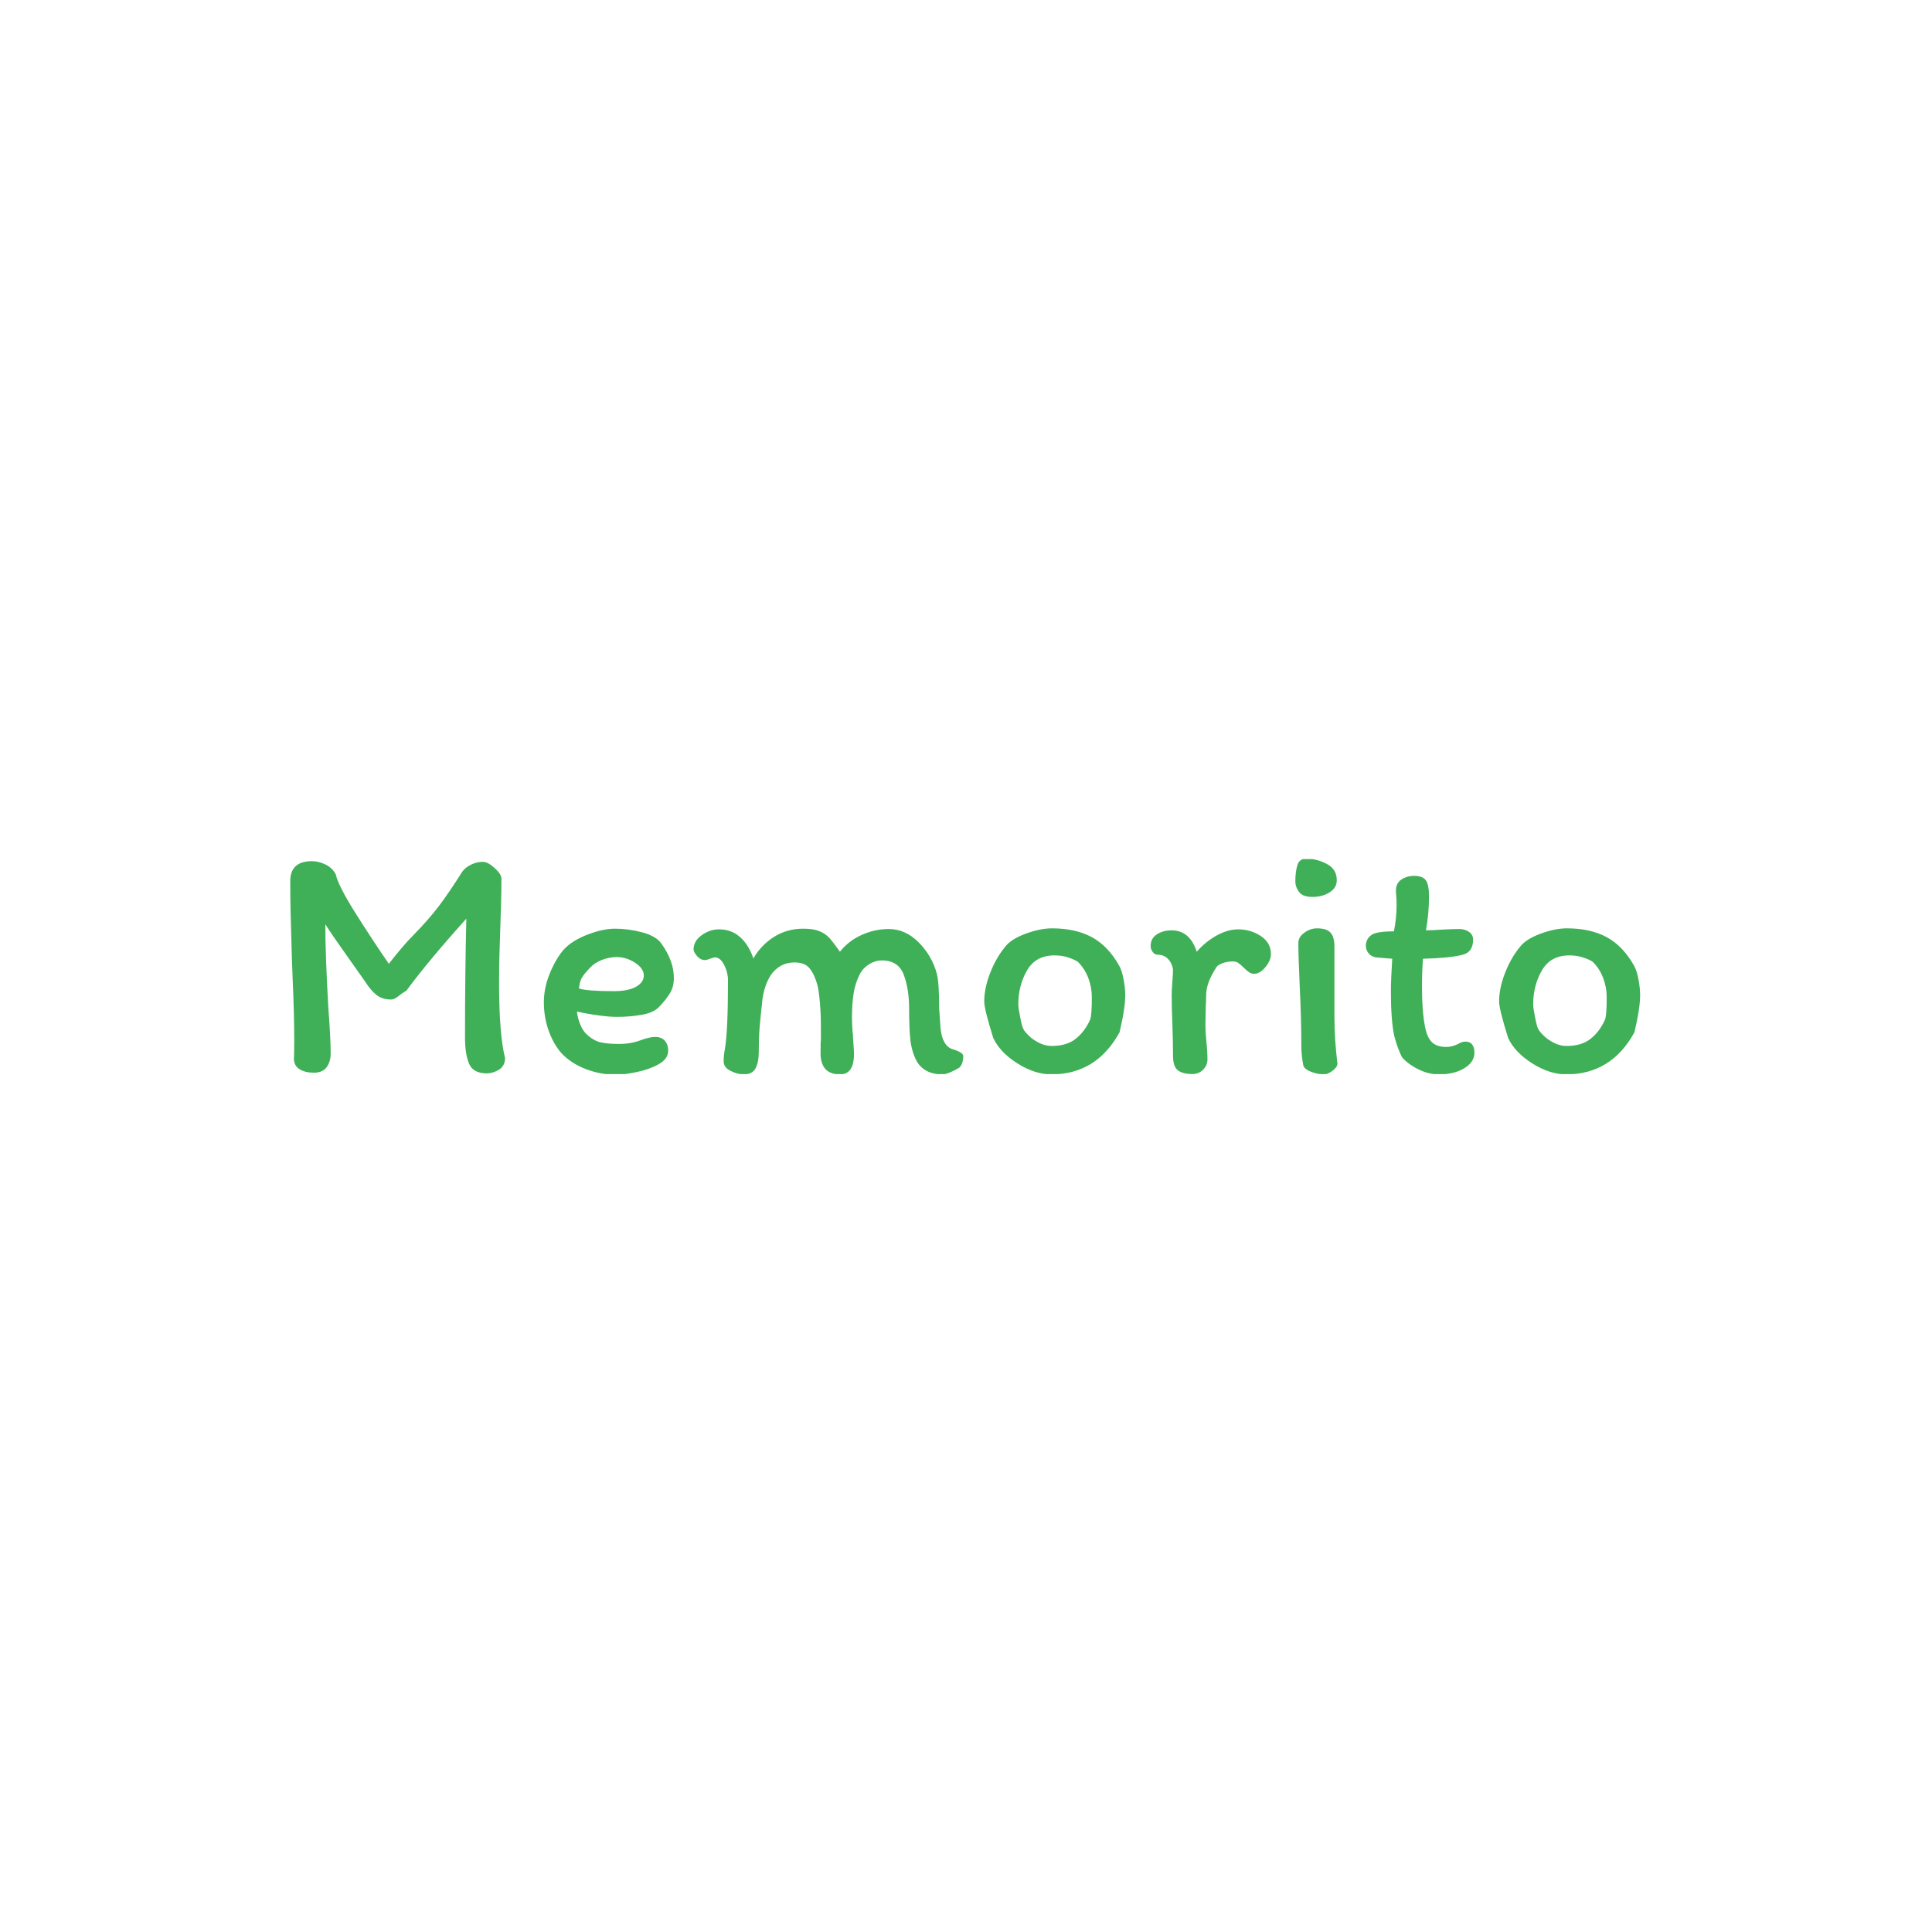
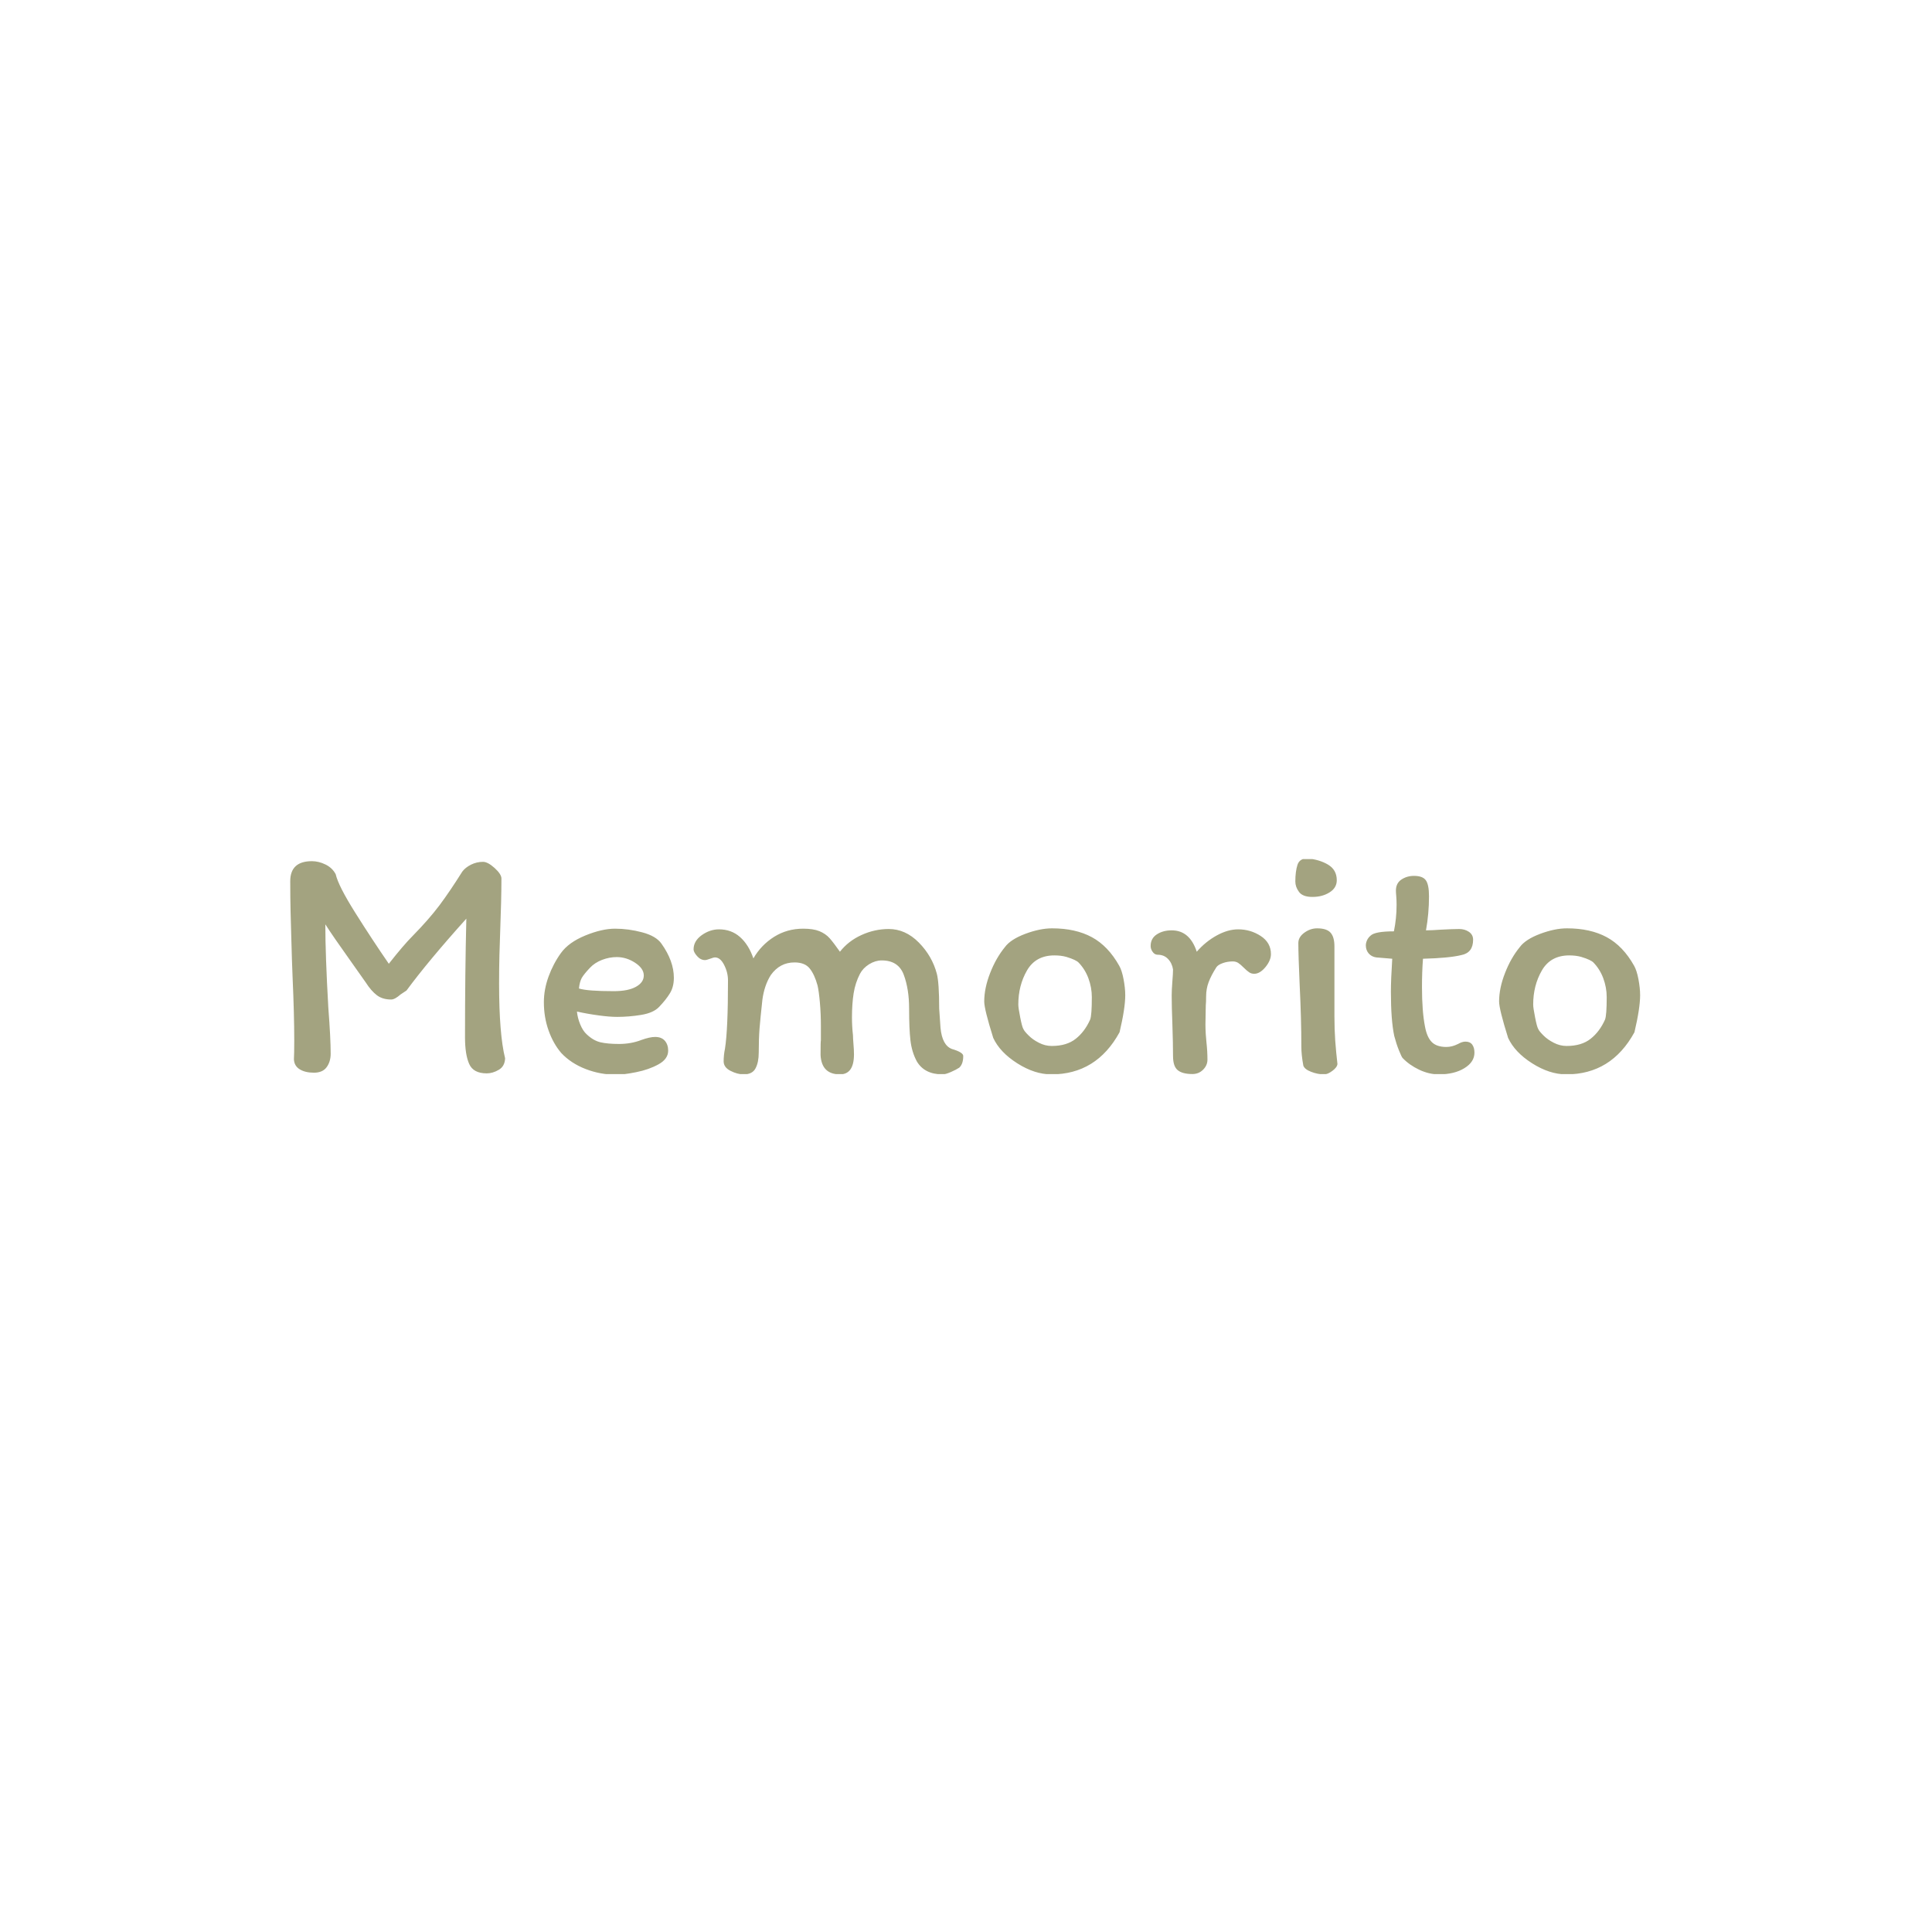
<svg xmlns="http://www.w3.org/2000/svg" version="1.1" width="1000" height="1000" viewBox="0 0 1000 1000">
  <rect width="1000" height="1000" fill="#ffffff" />
  <g transform="matrix(0.7,0,0,0.7,149.5758,444.6562)">
    <svg viewBox="0 0 396 63" data-background-color="#ffffff" preserveAspectRatio="xMidYMid meet" height="159" width="1000">
      <g id="tight-bounds" transform="matrix(1,0,0,1,0.24,-0.1732643)">
        <svg viewBox="0 0 395.52 63.347" height="63.347" width="395.52">
          <g>
            <svg viewBox="0 0 395.52 63.347" height="63.347" width="395.52">
              <g>
                <svg viewBox="0 0 395.52 63.347" height="63.347" width="395.52">
                  <g>
                    <svg viewBox="0 0 395.52 63.347" height="63.347" width="395.52">
                      <g>
                        <svg viewBox="0 0 395.52 63.347" height="63.347" width="395.52">
                          <g transform="matrix(1,0,0,1,0,0)">
-                             <svg width="395.52" viewBox="3.6 -32.102 201.98 32.352" height="63.347" data-palette-color="#3fb057">
-                               <path d="M32.45-31.6Q33.15-31.6 34.18-30.68 35.2-29.75 35.2-29.1L35.2-29.1Q35.2-26.05 35-20.75L35-20.75Q34.95-19.45 34.9-17.63 34.85-15.8 34.85-13.4L34.85-13.4Q34.85-5.8 35.75-2.2L35.75-2.2Q35.7-1 34.8-0.48 33.9 0.05 33 0.05L33 0.05Q31 0.05 30.38-1.35 29.75-2.75 29.75-5.35L29.75-5.35Q29.75-15 29.95-23.1L29.95-23.1Q24.2-16.7 21-12.35L21-12.35Q21-12.35 20.1-11.75L20.1-11.75Q19.25-11 18.7-11L18.7-11Q17.4-11 16.55-11.65 15.7-12.3 14.9-13.55L14.9-13.55 12.5-16.95Q10-20.45 8.85-22.25L8.85-22.25Q8.85-17.65 9.3-9.75L9.3-9.75Q9.65-5.2 9.65-2.9L9.65-2.9Q9.65-1.7 9.05-0.88 8.45-0.05 7.15-0.05L7.15-0.05Q5.85-0.05 5.03-0.55 4.2-1.05 4.15-2.05L4.15-2.05Q4.2-2.9 4.2-4.85L4.2-4.85Q4.2-8.75 3.95-14.35L3.95-14.35 3.85-17.05 3.75-20.55Q3.7-22.1 3.65-24.18 3.6-26.25 3.6-28.7L3.6-28.7Q3.6-31.7 6.85-31.7L6.85-31.7Q7.85-31.7 8.88-31.2 9.9-30.7 10.4-29.75L10.4-29.75Q10.8-28 13.35-23.95 15.9-19.9 18.35-16.35L18.35-16.35Q20.55-19.15 21.95-20.55L21.95-20.55Q24.35-23 25.93-25.1 27.5-27.2 29.35-30.15L29.35-30.15Q29.8-30.75 30.65-31.18 31.5-31.6 32.45-31.6L32.45-31.6ZM41.55-10.6Q41.55-12.5 42.25-14.43 42.95-16.35 44.1-17.95L44.1-17.95Q45.25-19.55 47.75-20.58 50.25-21.6 52.2-21.6L52.2-21.6Q54.2-21.6 56.27-21.05 58.35-20.5 59.15-19.35L59.15-19.35Q61-16.75 61-14.25L61-14.25Q61-12.9 60.42-11.95 59.85-11 58.8-9.9L58.8-9.9Q57.95-9 56.12-8.7 54.3-8.4 52.5-8.4L52.5-8.4Q51.35-8.4 49.7-8.63 48.05-8.85 46.5-9.2L46.5-9.2Q46.6-8.2 47-7.25 47.4-6.3 47.95-5.8L47.95-5.8Q48.95-4.85 50.02-4.6 51.1-4.35 52.8-4.35L52.8-4.35Q54.6-4.35 56.15-4.95L56.15-4.95Q57.4-5.4 58.2-5.4L58.2-5.4Q59.15-5.4 59.65-4.83 60.15-4.25 60.15-3.35L60.15-3.35Q60.15-2.1 58.7-1.3 57.25-0.5 55.37-0.13 53.5 0.25 52.35 0.25L52.35 0.25Q50 0.25 47.8-0.6 45.6-1.45 44.15-3L44.15-3Q42.95-4.4 42.25-6.38 41.55-8.35 41.55-10.6L41.55-10.6ZM52.45-17.35Q51.35-17.35 50.25-16.93 49.15-16.5 48.45-15.75L48.45-15.75Q47.55-14.8 47.22-14.23 46.9-13.65 46.8-12.65L46.8-12.65Q48.05-12.25 52-12.25L52-12.25Q54.15-12.25 55.32-12.9 56.5-13.55 56.5-14.6L56.5-14.6Q56.5-15.65 55.2-16.5 53.9-17.35 52.45-17.35L52.45-17.35ZM97.35-1.75Q96.6-3.15 96.4-4.88 96.2-6.6 96.2-9.65L96.2-9.65Q96.2-12.55 95.4-14.7 94.6-16.85 92.1-16.85L92.1-16.85Q91.15-16.85 90.22-16.28 89.3-15.7 88.85-14.85L88.85-14.85Q88.15-13.5 87.9-11.93 87.65-10.35 87.65-8.3L87.65-8.3Q87.65-7 87.8-5.65L87.8-5.65Q87.8-5.25 87.87-4.38 87.95-3.5 87.95-2.8L87.95-2.8Q87.95 0.2 85.85 0.2L85.85 0.2Q83.1 0.2 82.95-2.7L82.95-2.7Q82.95-4.75 83-4.9L83-4.9 83-7.05Q83-8.85 82.85-10.55 82.7-12.25 82.5-13.1L82.5-13.1Q82.05-14.75 81.32-15.65 80.6-16.55 79.05-16.55L79.05-16.55Q76.85-16.55 75.5-14.65L75.5-14.65Q74.55-13.15 74.25-11L74.25-11Q73.95-8.25 73.82-6.68 73.7-5.1 73.7-3.05L73.7-3.05Q73.7-1.6 73.22-0.7 72.75 0.2 71.45 0.2L71.45 0.2Q70.5 0.2 69.47-0.33 68.45-0.85 68.45-1.75L68.45-1.75Q68.45-2.7 68.65-3.65L68.65-3.65Q69.1-6.5 69.1-13.85L69.1-13.85Q69.1-15.05 68.52-16.18 67.95-17.3 67.15-17.3L67.15-17.3Q66.95-17.3 66.42-17.1 65.9-16.9 65.65-16.9L65.65-16.9Q65-16.9 64.47-17.5 63.95-18.1 63.95-18.5L63.95-18.5Q63.95-19.75 65.17-20.63 66.4-21.5 67.75-21.5L67.75-21.5Q69.6-21.5 70.9-20.35 72.2-19.2 72.9-17.15L72.9-17.15Q74.05-19.15 76-20.38 77.95-21.6 80.35-21.6L80.35-21.6Q81.85-21.6 82.77-21.23 83.7-20.85 84.3-20.18 84.9-19.5 85.85-18.15L85.85-18.15Q87.1-19.75 89.07-20.65 91.05-21.55 93.15-21.55L93.15-21.55Q95.65-21.55 97.65-19.53 99.65-17.5 100.35-14.85L100.35-14.85Q100.7-13.5 100.7-9.65L100.7-9.65 100.9-6.75Q101.15-4.15 102.6-3.6L102.6-3.6Q104.3-3.1 104.3-2.55L104.3-2.55Q104.3-1.35 103.7-0.8L103.7-0.8Q103.25-0.5 102.45-0.15 101.65 0.2 101.2 0.2L101.2 0.2Q98.5 0.2 97.35-1.75L97.35-1.75ZM127.64-16.05Q128.04-15.35 128.29-14.03 128.54-12.7 128.54-11.65L128.54-11.65Q128.54-9.7 127.69-6.1L127.69-6.1Q124.24 0.2 117.49 0.2L117.49 0.2Q114.99 0.2 112.39-1.45 109.79-3.1 108.79-5.25L108.79-5.25Q107.44-9.55 107.44-10.7L107.44-10.7Q107.44-12.7 108.32-14.95 109.19-17.2 110.54-18.85L110.54-18.85Q111.39-20 113.59-20.83 115.79-21.65 117.59-21.65L117.59-21.65Q121.09-21.65 123.54-20.33 125.99-19 127.64-16.05L127.64-16.05ZM123.29-8Q123.54-8.65 123.54-11.35L123.54-11.35Q123.54-12.8 123.02-14.2 122.49-15.6 121.49-16.6L121.49-16.6Q121.39-16.7 120.94-16.93 120.49-17.15 119.72-17.38 118.94-17.6 117.94-17.6L117.94-17.6Q115.14-17.6 113.84-15.35 112.54-13.1 112.54-10.25L112.54-10.25Q112.54-9.75 112.82-8.35 113.09-6.95 113.29-6.6L113.29-6.6Q113.44-6.25 114.07-5.63 114.69-5 115.62-4.53 116.54-4.05 117.54-4.05L117.54-4.05Q119.79-4.05 121.14-5.13 122.49-6.2 123.29-8L123.29-8ZM140.84-2Q140.84-1.15 140.19-0.5 139.54 0.15 138.59 0.15L138.59 0.15Q137.09 0.15 136.39-0.43 135.69-1 135.69-2.55L135.69-2.55Q135.69-4.4 135.59-7.4L135.59-7.4Q135.49-9.9 135.49-11.6L135.49-11.6Q135.49-12.4 135.59-13.7L135.59-13.7Q135.69-14.9 135.69-15.5L135.69-15.5Q135.54-16.45 134.94-17.07 134.34-17.7 133.39-17.7L133.39-17.7Q132.94-17.7 132.64-18.13 132.34-18.55 132.34-19L132.34-19Q132.34-20.15 133.27-20.75 134.19-21.35 135.49-21.35L135.49-21.35Q138.19-21.35 139.24-18.15L139.24-18.15Q140.54-19.65 142.22-20.58 143.89-21.5 145.44-21.5L145.44-21.5Q147.29-21.5 148.82-20.5 150.34-19.5 150.34-17.8L150.34-17.8Q150.34-16.85 149.52-15.85 148.69-14.85 147.84-14.85L147.84-14.85Q147.39-14.85 147.07-15.08 146.74-15.3 146.29-15.75L146.29-15.75Q145.79-16.25 145.44-16.48 145.09-16.7 144.64-16.7L144.64-16.7Q143.84-16.7 143.14-16.45 142.44-16.2 142.19-15.85L142.19-15.85Q141.39-14.6 141.02-13.6 140.64-12.6 140.64-11.45L140.64-11.45Q140.64-10.6 140.59-10.1L140.59-10.1 140.54-7.25Q140.54-6.6 140.59-5.8 140.64-5 140.69-4.6L140.69-4.6Q140.84-3.25 140.84-2L140.84-2ZM155.84-32.1Q157.59-31.95 158.89-31.18 160.19-30.4 160.19-28.85L160.19-28.85Q160.19-27.7 159.11-27.03 158.04-26.35 156.54-26.35L156.54-26.35Q155.09-26.35 154.54-27.1 153.99-27.85 153.99-28.65L153.99-28.65Q153.99-30.15 154.31-31.15 154.64-32.15 155.84-32.1L155.84-32.1ZM159.84-18.95L159.84-9.95 159.84-8.5Q159.84-6.55 159.96-4.83 160.09-3.1 160.29-1.35L160.29-1.35Q160.24-0.85 159.54-0.33 158.84 0.2 158.29 0.2L158.29 0.2Q157.34 0.2 156.36-0.18 155.39-0.55 155.19-1.1L155.19-1.1Q154.89-2.7 154.89-3.95L154.89-3.95Q154.89-8.05 154.64-13.15L154.64-13.15Q154.44-17.65 154.44-19.45L154.44-19.45Q154.44-20.35 155.34-21 156.24-21.65 157.24-21.65L157.24-21.65Q158.69-21.65 159.26-21 159.84-20.35 159.84-18.95L159.84-18.95ZM168.49-17.1L166.09-17.3Q165.39-17.4 164.96-17.9 164.54-18.4 164.54-19.1L164.54-19.1Q164.54-19.45 164.71-19.85 164.89-20.25 165.24-20.55L165.24-20.55Q165.89-21.2 168.74-21.2L168.74-21.2Q169.14-23.15 169.14-25.15L169.14-25.15Q169.14-25.9 169.09-26.45 169.04-27 169.04-27.3L169.04-27.3Q169.04-28.4 169.86-28.95 170.69-29.5 171.74-29.5L171.74-29.5Q173.04-29.5 173.51-28.85 173.99-28.2 173.99-26.45L173.99-26.45Q173.99-23.85 173.54-21.35L173.54-21.35Q174.34-21.35 175.74-21.45L175.74-21.45Q177.64-21.55 178.49-21.55L178.49-21.55Q179.34-21.55 179.96-21.13 180.59-20.7 180.59-19.95L180.59-19.95Q180.59-18 178.84-17.65L178.84-17.65Q176.99-17.2 173.09-17.1L173.09-17.1Q172.94-15.15 172.94-12.85L172.94-12.85Q172.94-9.25 173.39-6.95L173.39-6.95Q173.69-5.35 174.41-4.63 175.14-3.9 176.59-3.9L176.59-3.9Q177.44-3.9 178.34-4.35L178.34-4.35Q178.94-4.7 179.44-4.7L179.44-4.7Q180.14-4.7 180.46-4.25 180.79-3.8 180.79-3.05L180.79-3.05Q180.79-1.65 179.29-0.73 177.79 0.2 175.44 0.2L175.44 0.2Q173.99 0.2 172.51-0.5 171.04-1.2 170.04-2.25L170.04-2.25Q169.89-2.4 169.49-3.4 169.09-4.4 168.79-5.55L168.79-5.55Q168.29-7.9 168.29-12.15L168.29-12.15Q168.29-14 168.49-17.1L168.49-17.1ZM204.68-16.05Q205.08-15.35 205.33-14.03 205.58-12.7 205.58-11.65L205.58-11.65Q205.58-9.7 204.73-6.1L204.73-6.1Q201.28 0.2 194.53 0.2L194.53 0.2Q192.03 0.2 189.43-1.45 186.83-3.1 185.83-5.25L185.83-5.25Q184.48-9.55 184.48-10.7L184.48-10.7Q184.48-12.7 185.36-14.95 186.23-17.2 187.58-18.85L187.58-18.85Q188.43-20 190.63-20.83 192.83-21.65 194.63-21.65L194.63-21.65Q198.13-21.65 200.58-20.33 203.03-19 204.68-16.05L204.68-16.05ZM200.33-8Q200.58-8.65 200.58-11.35L200.58-11.35Q200.58-12.8 200.06-14.2 199.53-15.6 198.53-16.6L198.53-16.6Q198.43-16.7 197.98-16.93 197.53-17.15 196.76-17.38 195.98-17.6 194.98-17.6L194.98-17.6Q192.18-17.6 190.88-15.35 189.58-13.1 189.58-10.25L189.58-10.25Q189.58-9.75 189.86-8.35 190.13-6.95 190.33-6.6L190.33-6.6Q190.48-6.25 191.11-5.63 191.73-5 192.66-4.53 193.58-4.05 194.58-4.05L194.58-4.05Q196.83-4.05 198.18-5.13 199.53-6.2 200.33-8L200.33-8Z" opacity="1" transform="matrix(1,0,0,1,0,0)" fill="#3fb057" class="undefined-text-0" data-fill-palette-color="primary" id="text-0" />
+                             <svg width="395.52" viewBox="3.6 -32.102 201.98 32.352" height="63.347" data-palette-color="#a3a380">
+                               <path d="M32.45-31.6Q33.15-31.6 34.18-30.68 35.2-29.75 35.2-29.1L35.2-29.1Q35.2-26.05 35-20.75L35-20.75Q34.95-19.45 34.9-17.63 34.85-15.8 34.85-13.4L34.85-13.4Q34.85-5.8 35.75-2.2L35.75-2.2Q35.7-1 34.8-0.48 33.9 0.05 33 0.05L33 0.05Q31 0.05 30.38-1.35 29.75-2.75 29.75-5.35L29.75-5.35Q29.75-15 29.95-23.1L29.95-23.1Q24.2-16.7 21-12.35L21-12.35Q21-12.35 20.1-11.75L20.1-11.75Q19.25-11 18.7-11L18.7-11Q17.4-11 16.55-11.65 15.7-12.3 14.9-13.55L14.9-13.55 12.5-16.95Q10-20.45 8.85-22.25L8.85-22.25Q8.85-17.65 9.3-9.75L9.3-9.75Q9.65-5.2 9.65-2.9L9.65-2.9Q9.65-1.7 9.05-0.88 8.45-0.05 7.15-0.05L7.15-0.05Q5.85-0.05 5.03-0.55 4.2-1.05 4.15-2.05L4.15-2.05Q4.2-2.9 4.2-4.85L4.2-4.85Q4.2-8.75 3.95-14.35L3.95-14.35 3.85-17.05 3.75-20.55Q3.7-22.1 3.65-24.18 3.6-26.25 3.6-28.7L3.6-28.7Q3.6-31.7 6.85-31.7L6.85-31.7Q7.85-31.7 8.88-31.2 9.9-30.7 10.4-29.75L10.4-29.75Q10.8-28 13.35-23.95 15.9-19.9 18.35-16.35L18.35-16.35Q20.55-19.15 21.95-20.55L21.95-20.55Q24.35-23 25.93-25.1 27.5-27.2 29.35-30.15L29.35-30.15Q29.8-30.75 30.65-31.18 31.5-31.6 32.45-31.6L32.45-31.6ZM41.55-10.6Q41.55-12.5 42.25-14.43 42.95-16.35 44.1-17.95L44.1-17.95Q45.25-19.55 47.75-20.58 50.25-21.6 52.2-21.6L52.2-21.6Q54.2-21.6 56.27-21.05 58.35-20.5 59.15-19.35L59.15-19.35Q61-16.75 61-14.25L61-14.25Q61-12.9 60.42-11.95 59.85-11 58.8-9.9L58.8-9.9Q57.95-9 56.12-8.7 54.3-8.4 52.5-8.4L52.5-8.4Q51.35-8.4 49.7-8.63 48.05-8.85 46.5-9.2L46.5-9.2Q46.6-8.2 47-7.25 47.4-6.3 47.95-5.8L47.95-5.8Q48.95-4.85 50.02-4.6 51.1-4.35 52.8-4.35L52.8-4.35Q54.6-4.35 56.15-4.95L56.15-4.95Q57.4-5.4 58.2-5.4L58.2-5.4Q59.15-5.4 59.65-4.83 60.15-4.25 60.15-3.35L60.15-3.35Q60.15-2.1 58.7-1.3 57.25-0.5 55.37-0.13 53.5 0.25 52.35 0.25L52.35 0.25Q50 0.25 47.8-0.6 45.6-1.45 44.15-3L44.15-3Q42.95-4.4 42.25-6.38 41.55-8.35 41.55-10.6L41.55-10.6ZM52.45-17.35Q51.35-17.35 50.25-16.93 49.15-16.5 48.45-15.75L48.45-15.75Q47.55-14.8 47.22-14.23 46.9-13.65 46.8-12.65L46.8-12.65Q48.05-12.25 52-12.25L52-12.25Q54.15-12.25 55.32-12.9 56.5-13.55 56.5-14.6L56.5-14.6Q56.5-15.65 55.2-16.5 53.9-17.35 52.45-17.35L52.45-17.35ZM97.35-1.75Q96.6-3.15 96.4-4.88 96.2-6.6 96.2-9.65L96.2-9.65Q96.2-12.55 95.4-14.7 94.6-16.85 92.1-16.85L92.1-16.85Q91.15-16.85 90.22-16.28 89.3-15.7 88.85-14.85L88.85-14.85Q88.15-13.5 87.9-11.93 87.65-10.35 87.65-8.3L87.65-8.3Q87.65-7 87.8-5.65L87.8-5.65Q87.8-5.25 87.87-4.38 87.95-3.5 87.95-2.8L87.95-2.8Q87.95 0.2 85.85 0.2L85.85 0.2Q83.1 0.2 82.95-2.7L82.95-2.7Q82.95-4.75 83-4.9L83-4.9 83-7.05Q83-8.85 82.85-10.55 82.7-12.25 82.5-13.1L82.5-13.1Q82.05-14.75 81.32-15.65 80.6-16.55 79.05-16.55L79.05-16.55Q76.85-16.55 75.5-14.65L75.5-14.65Q74.55-13.15 74.25-11L74.25-11Q73.95-8.25 73.82-6.68 73.7-5.1 73.7-3.05L73.7-3.05Q73.7-1.6 73.22-0.7 72.75 0.2 71.45 0.2L71.45 0.2Q70.5 0.2 69.47-0.33 68.45-0.85 68.45-1.75L68.45-1.75Q68.45-2.7 68.65-3.65L68.65-3.65Q69.1-6.5 69.1-13.85L69.1-13.85Q69.1-15.05 68.52-16.18 67.95-17.3 67.15-17.3L67.15-17.3Q66.95-17.3 66.42-17.1 65.9-16.9 65.65-16.9L65.65-16.9Q65-16.9 64.47-17.5 63.95-18.1 63.95-18.5L63.95-18.5Q63.95-19.75 65.17-20.63 66.4-21.5 67.75-21.5L67.75-21.5Q69.6-21.5 70.9-20.35 72.2-19.2 72.9-17.15L72.9-17.15Q74.05-19.15 76-20.38 77.95-21.6 80.35-21.6L80.35-21.6Q81.85-21.6 82.77-21.23 83.7-20.85 84.3-20.18 84.9-19.5 85.85-18.15L85.85-18.15Q87.1-19.75 89.07-20.65 91.05-21.55 93.15-21.55L93.15-21.55Q95.65-21.55 97.65-19.53 99.65-17.5 100.35-14.85L100.35-14.85Q100.7-13.5 100.7-9.65L100.7-9.65 100.9-6.75Q101.15-4.15 102.6-3.6L102.6-3.6Q104.3-3.1 104.3-2.55L104.3-2.55Q104.3-1.35 103.7-0.8L103.7-0.8Q103.25-0.5 102.45-0.15 101.65 0.2 101.2 0.2L101.2 0.2Q98.5 0.2 97.35-1.75L97.35-1.75ZM127.64-16.05Q128.04-15.35 128.29-14.03 128.54-12.7 128.54-11.65L128.54-11.65Q128.54-9.7 127.69-6.1L127.69-6.1Q124.24 0.2 117.49 0.2L117.49 0.2Q114.99 0.2 112.39-1.45 109.79-3.1 108.79-5.25L108.79-5.25Q107.44-9.55 107.44-10.7L107.44-10.7Q107.44-12.7 108.32-14.95 109.19-17.2 110.54-18.85L110.54-18.85Q111.39-20 113.59-20.83 115.79-21.65 117.59-21.65L117.59-21.65Q121.09-21.65 123.54-20.33 125.99-19 127.64-16.05L127.64-16.05ZM123.29-8Q123.54-8.65 123.54-11.35L123.54-11.35Q123.54-12.8 123.02-14.2 122.49-15.6 121.49-16.6L121.49-16.6Q121.39-16.7 120.94-16.93 120.49-17.15 119.72-17.38 118.94-17.6 117.94-17.6L117.94-17.6Q115.14-17.6 113.84-15.35 112.54-13.1 112.54-10.25L112.54-10.25Q112.54-9.75 112.82-8.35 113.09-6.95 113.29-6.6L113.29-6.6Q113.44-6.25 114.07-5.63 114.69-5 115.62-4.53 116.54-4.05 117.54-4.05L117.54-4.05Q119.79-4.05 121.14-5.13 122.49-6.2 123.29-8L123.29-8ZM140.84-2Q140.84-1.15 140.19-0.5 139.54 0.15 138.59 0.15L138.59 0.15Q137.09 0.15 136.39-0.43 135.69-1 135.69-2.55L135.69-2.55Q135.69-4.4 135.59-7.4L135.59-7.4Q135.49-9.9 135.49-11.6L135.49-11.6Q135.49-12.4 135.59-13.7L135.59-13.7Q135.69-14.9 135.69-15.5L135.69-15.5Q135.54-16.45 134.94-17.07 134.34-17.7 133.39-17.7L133.39-17.7Q132.94-17.7 132.64-18.13 132.34-18.55 132.34-19L132.34-19Q132.34-20.15 133.27-20.75 134.19-21.35 135.49-21.35L135.49-21.35Q138.19-21.35 139.24-18.15L139.24-18.15Q140.54-19.65 142.22-20.58 143.89-21.5 145.44-21.5L145.44-21.5Q147.29-21.5 148.82-20.5 150.34-19.5 150.34-17.8L150.34-17.8Q150.34-16.85 149.52-15.85 148.69-14.85 147.84-14.85L147.84-14.85Q147.39-14.85 147.07-15.08 146.74-15.3 146.29-15.75L146.29-15.75Q145.79-16.25 145.44-16.48 145.09-16.7 144.64-16.7L144.64-16.7Q143.84-16.7 143.14-16.45 142.44-16.2 142.19-15.85L142.19-15.85Q141.39-14.6 141.02-13.6 140.64-12.6 140.64-11.45L140.64-11.45Q140.64-10.6 140.59-10.1L140.59-10.1 140.54-7.25Q140.54-6.6 140.59-5.8 140.64-5 140.69-4.6L140.69-4.6Q140.84-3.25 140.84-2L140.84-2ZM155.84-32.1Q157.59-31.95 158.89-31.18 160.19-30.4 160.19-28.85L160.19-28.85Q160.19-27.7 159.11-27.03 158.04-26.35 156.54-26.35L156.54-26.35Q155.09-26.35 154.54-27.1 153.99-27.85 153.99-28.65L153.99-28.65Q153.99-30.15 154.31-31.15 154.64-32.15 155.84-32.1L155.84-32.1ZM159.84-18.95L159.84-9.95 159.84-8.5Q159.84-6.55 159.96-4.83 160.09-3.1 160.29-1.35L160.29-1.35Q160.24-0.85 159.54-0.33 158.84 0.2 158.29 0.2L158.29 0.2Q157.34 0.2 156.36-0.18 155.39-0.55 155.19-1.1L155.19-1.1Q154.89-2.7 154.89-3.95L154.89-3.95Q154.89-8.05 154.64-13.15L154.64-13.15Q154.44-17.65 154.44-19.45L154.44-19.45Q154.44-20.35 155.34-21 156.24-21.65 157.24-21.65L157.24-21.65Q158.69-21.65 159.26-21 159.84-20.35 159.84-18.95L159.84-18.95ZM168.49-17.1L166.09-17.3Q165.39-17.4 164.96-17.9 164.54-18.4 164.54-19.1L164.54-19.1Q164.54-19.45 164.71-19.85 164.89-20.25 165.24-20.55L165.24-20.55Q165.89-21.2 168.74-21.2L168.74-21.2Q169.14-23.15 169.14-25.15L169.14-25.15Q169.14-25.9 169.09-26.45 169.04-27 169.04-27.3L169.04-27.3Q169.04-28.4 169.86-28.95 170.69-29.5 171.74-29.5L171.74-29.5Q173.04-29.5 173.51-28.85 173.99-28.2 173.99-26.45L173.99-26.45Q173.99-23.85 173.54-21.35L173.54-21.35Q174.34-21.35 175.74-21.45L175.74-21.45Q177.64-21.55 178.49-21.55L178.49-21.55Q179.34-21.55 179.96-21.13 180.59-20.7 180.59-19.95L180.59-19.95Q180.59-18 178.84-17.65L178.84-17.65Q176.99-17.2 173.09-17.1L173.09-17.1Q172.94-15.15 172.94-12.85L172.94-12.85Q172.94-9.25 173.39-6.95L173.39-6.95Q173.69-5.35 174.41-4.63 175.14-3.9 176.59-3.9L176.59-3.9Q177.44-3.9 178.34-4.35L178.34-4.35Q178.94-4.7 179.44-4.7L179.44-4.7Q180.14-4.7 180.46-4.25 180.79-3.8 180.79-3.05L180.79-3.05Q180.79-1.65 179.29-0.73 177.79 0.2 175.44 0.2L175.44 0.2Q173.99 0.2 172.51-0.5 171.04-1.2 170.04-2.25L170.04-2.25Q169.89-2.4 169.49-3.4 169.09-4.4 168.79-5.55L168.79-5.55Q168.29-7.9 168.29-12.15L168.29-12.15Q168.29-14 168.49-17.1L168.49-17.1ZM204.68-16.05Q205.08-15.35 205.33-14.03 205.58-12.7 205.58-11.65L205.58-11.65Q205.58-9.7 204.73-6.1L204.73-6.1Q201.28 0.2 194.53 0.2L194.53 0.2Q192.03 0.2 189.43-1.45 186.83-3.1 185.83-5.25L185.83-5.25Q184.48-9.55 184.48-10.7L184.48-10.7Q184.48-12.7 185.36-14.95 186.23-17.2 187.58-18.85L187.58-18.85Q188.43-20 190.63-20.83 192.83-21.65 194.63-21.65L194.63-21.65Q198.13-21.65 200.58-20.33 203.03-19 204.68-16.05L204.68-16.05ZM200.33-8Q200.58-8.65 200.58-11.35L200.58-11.35Q200.58-12.8 200.06-14.2 199.53-15.6 198.53-16.6L198.53-16.6Q198.43-16.7 197.98-16.93 197.53-17.15 196.76-17.38 195.98-17.6 194.98-17.6L194.98-17.6Q192.18-17.6 190.88-15.35 189.58-13.1 189.58-10.25L189.58-10.25Q189.58-9.75 189.86-8.35 190.13-6.95 190.33-6.6L190.33-6.6Q190.48-6.25 191.11-5.63 191.73-5 192.66-4.53 193.58-4.05 194.58-4.05L194.58-4.05Q196.83-4.05 198.18-5.13 199.53-6.2 200.33-8L200.33-8Z" opacity="1" transform="matrix(1,0,0,1,0,0)" fill="#a3a380" class="undefined-text-0" data-fill-palette-color="primary" id="text-0" />
                            </svg>
                          </g>
                        </svg>
                      </g>
                    </svg>
                  </g>
                </svg>
              </g>
              <g />
            </svg>
          </g>
          <defs />
        </svg>
        <rect width="395.52" height="63.347" fill="none" stroke="none" visibility="hidden" />
      </g>
    </svg>
  </g>
</svg>
